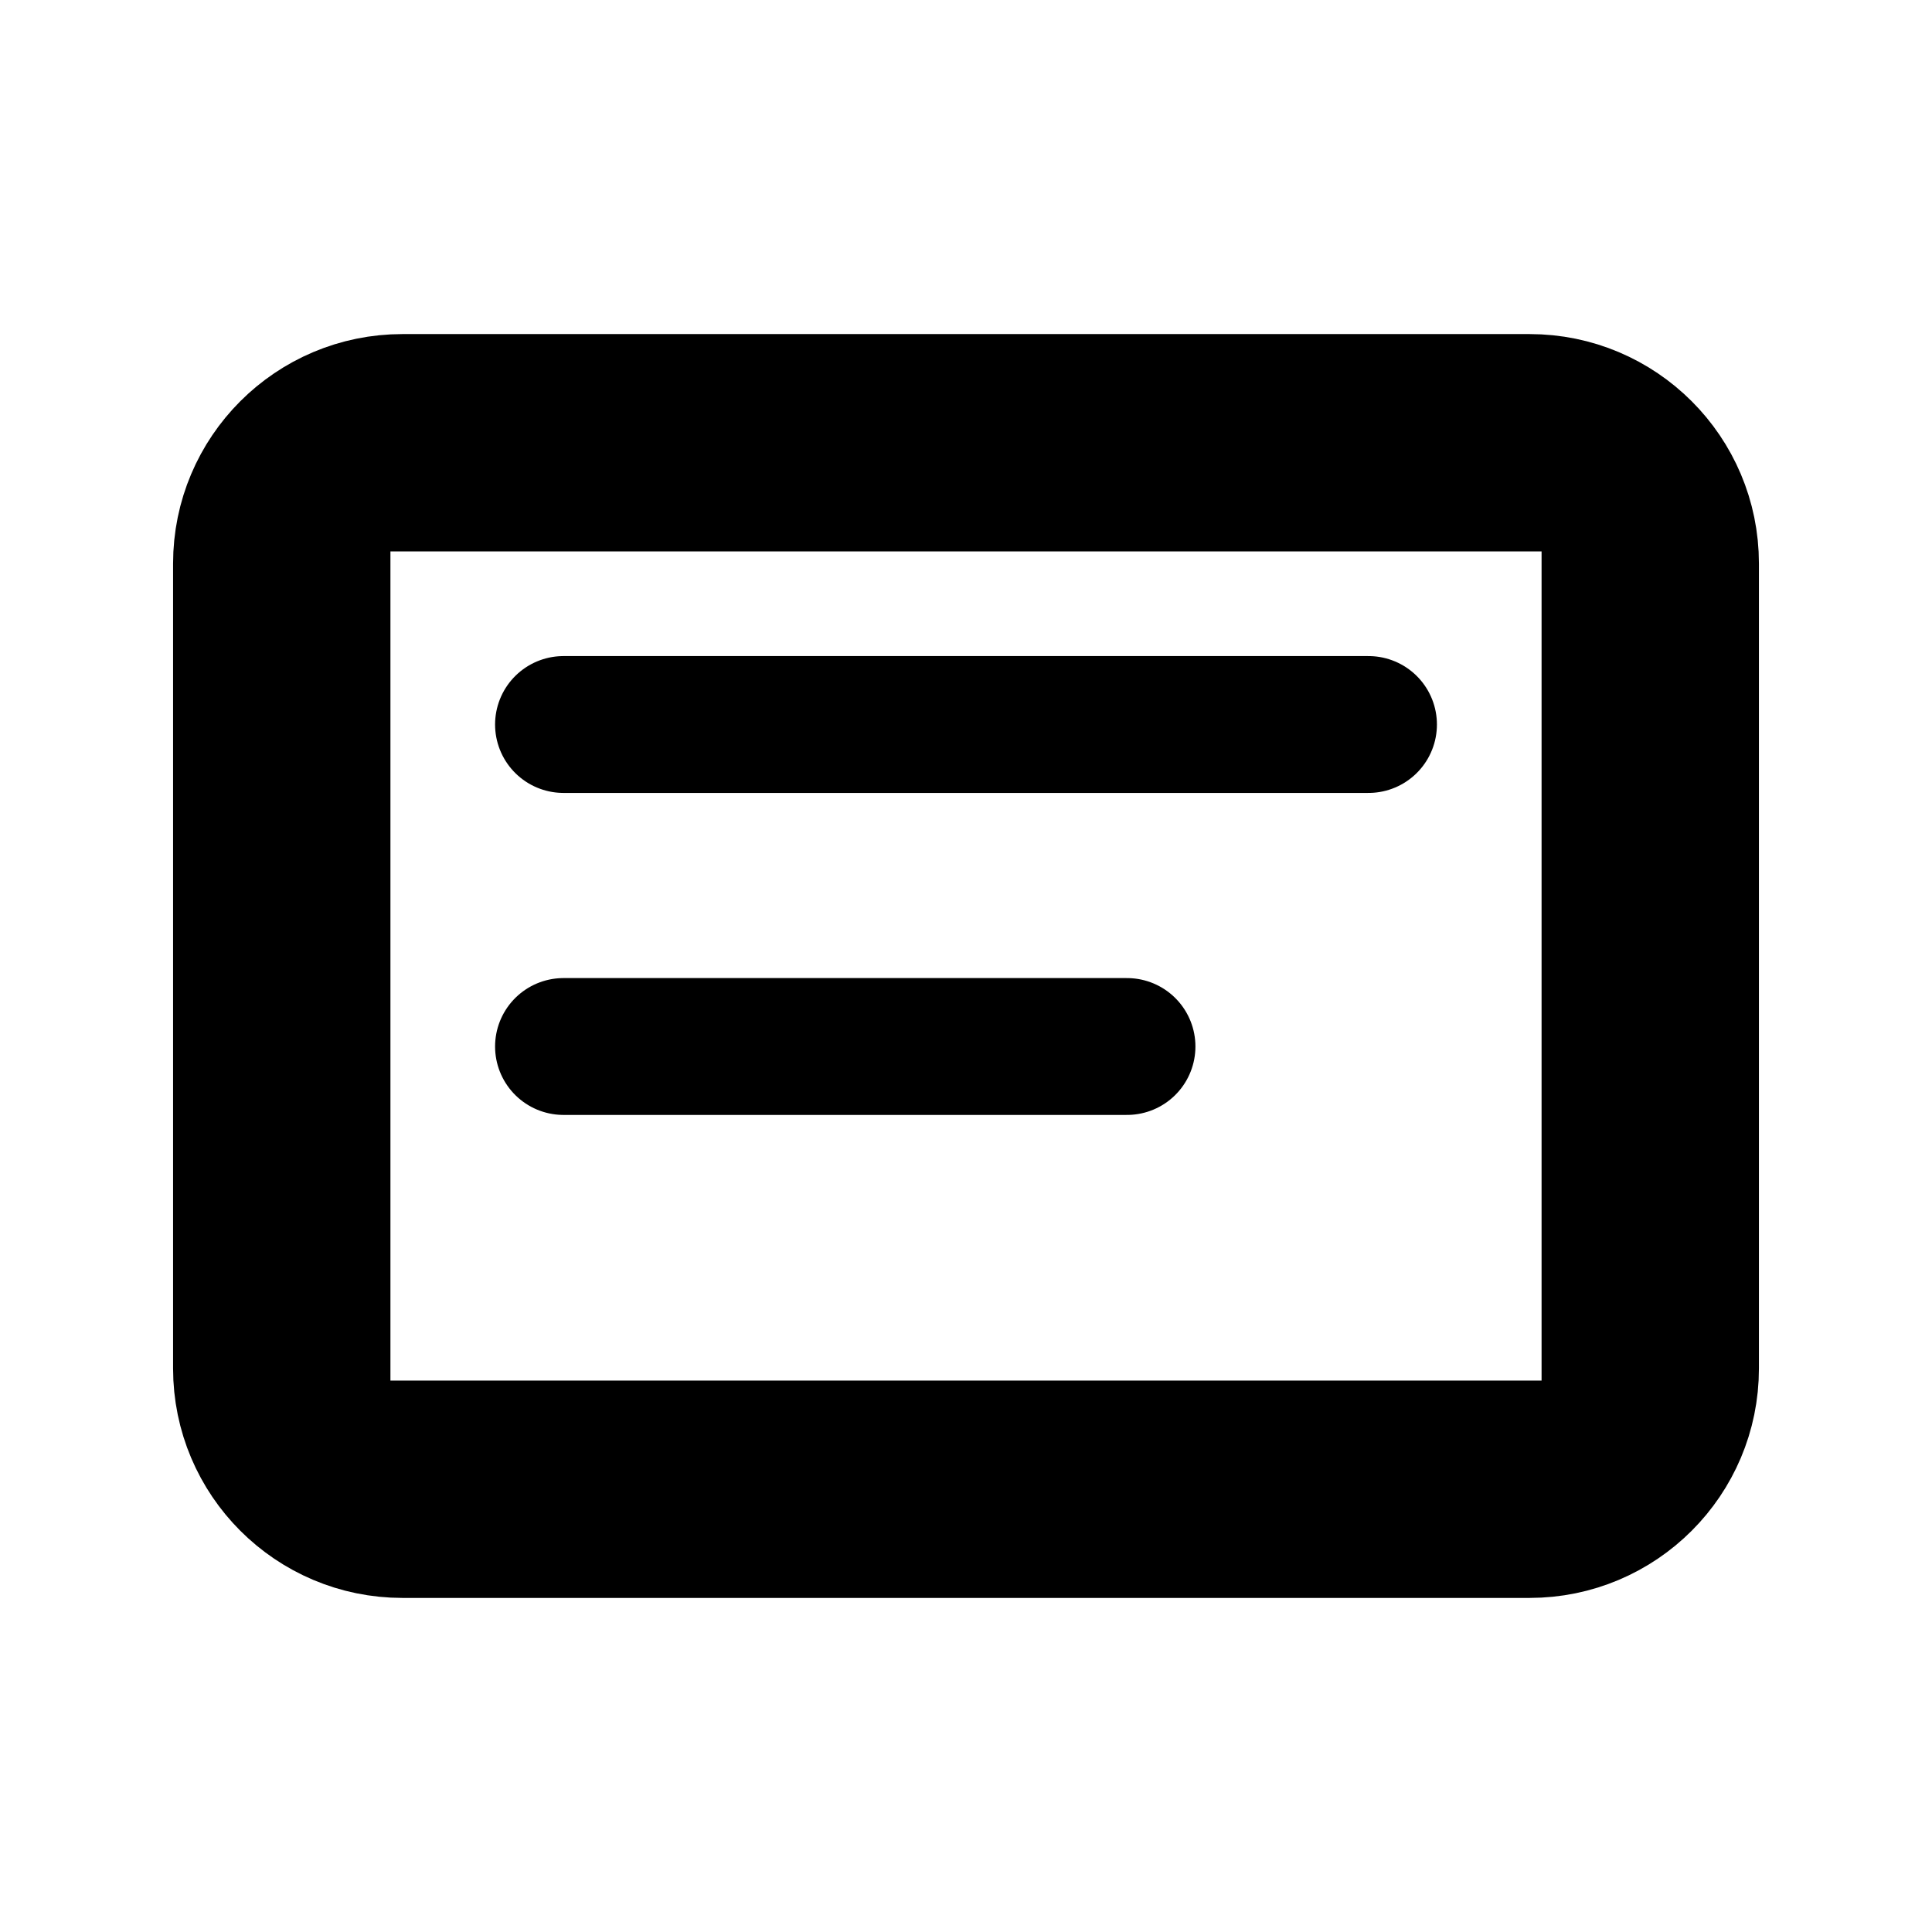
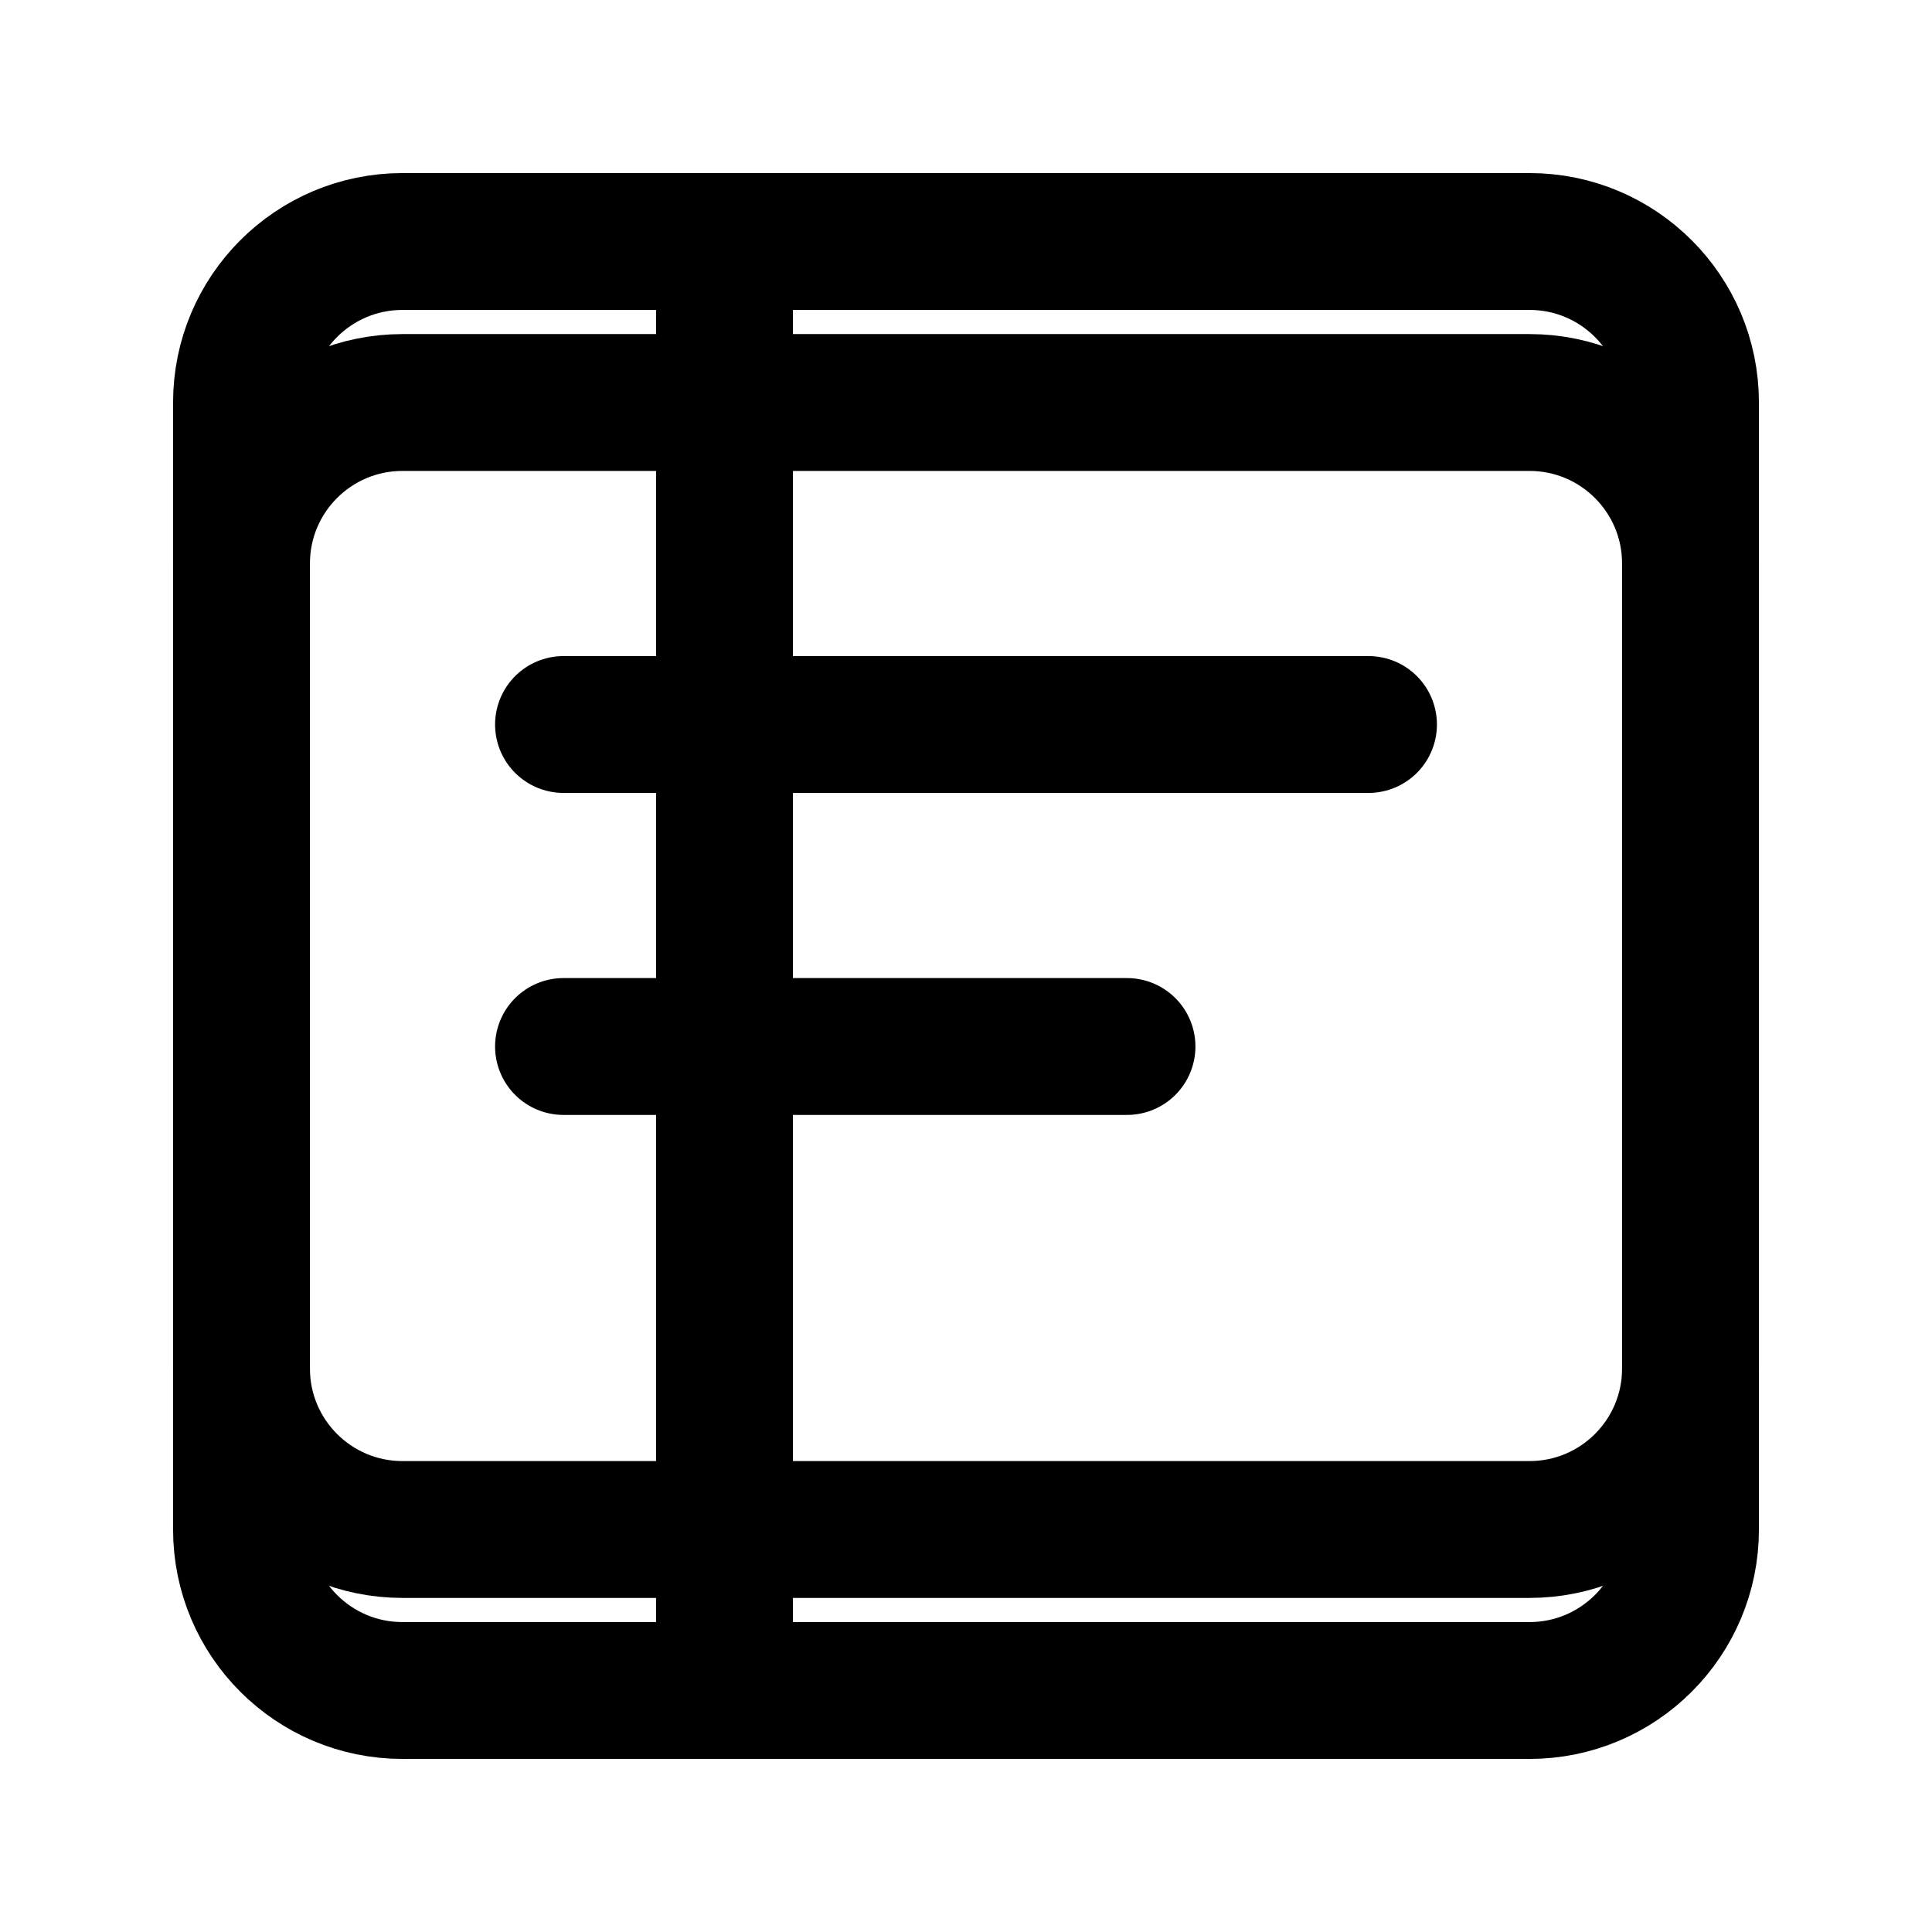
<svg xmlns="http://www.w3.org/2000/svg" viewBox="0 0 24 24" fill="none" stroke="currentColor" stroke-width="1.7" stroke-linecap="round" stroke-linejoin="round">
-   <path d="M4 6h16v12H4Z" />
+   <rect x="3" y="3" width="18" height="18" rx="2" />
+   <path d="M9.0 3v18" />
  <rect x="3" y="5" width="18" height="14" rx="2" />
  <path d="M7 9h10M7 13h7" />
</svg>
